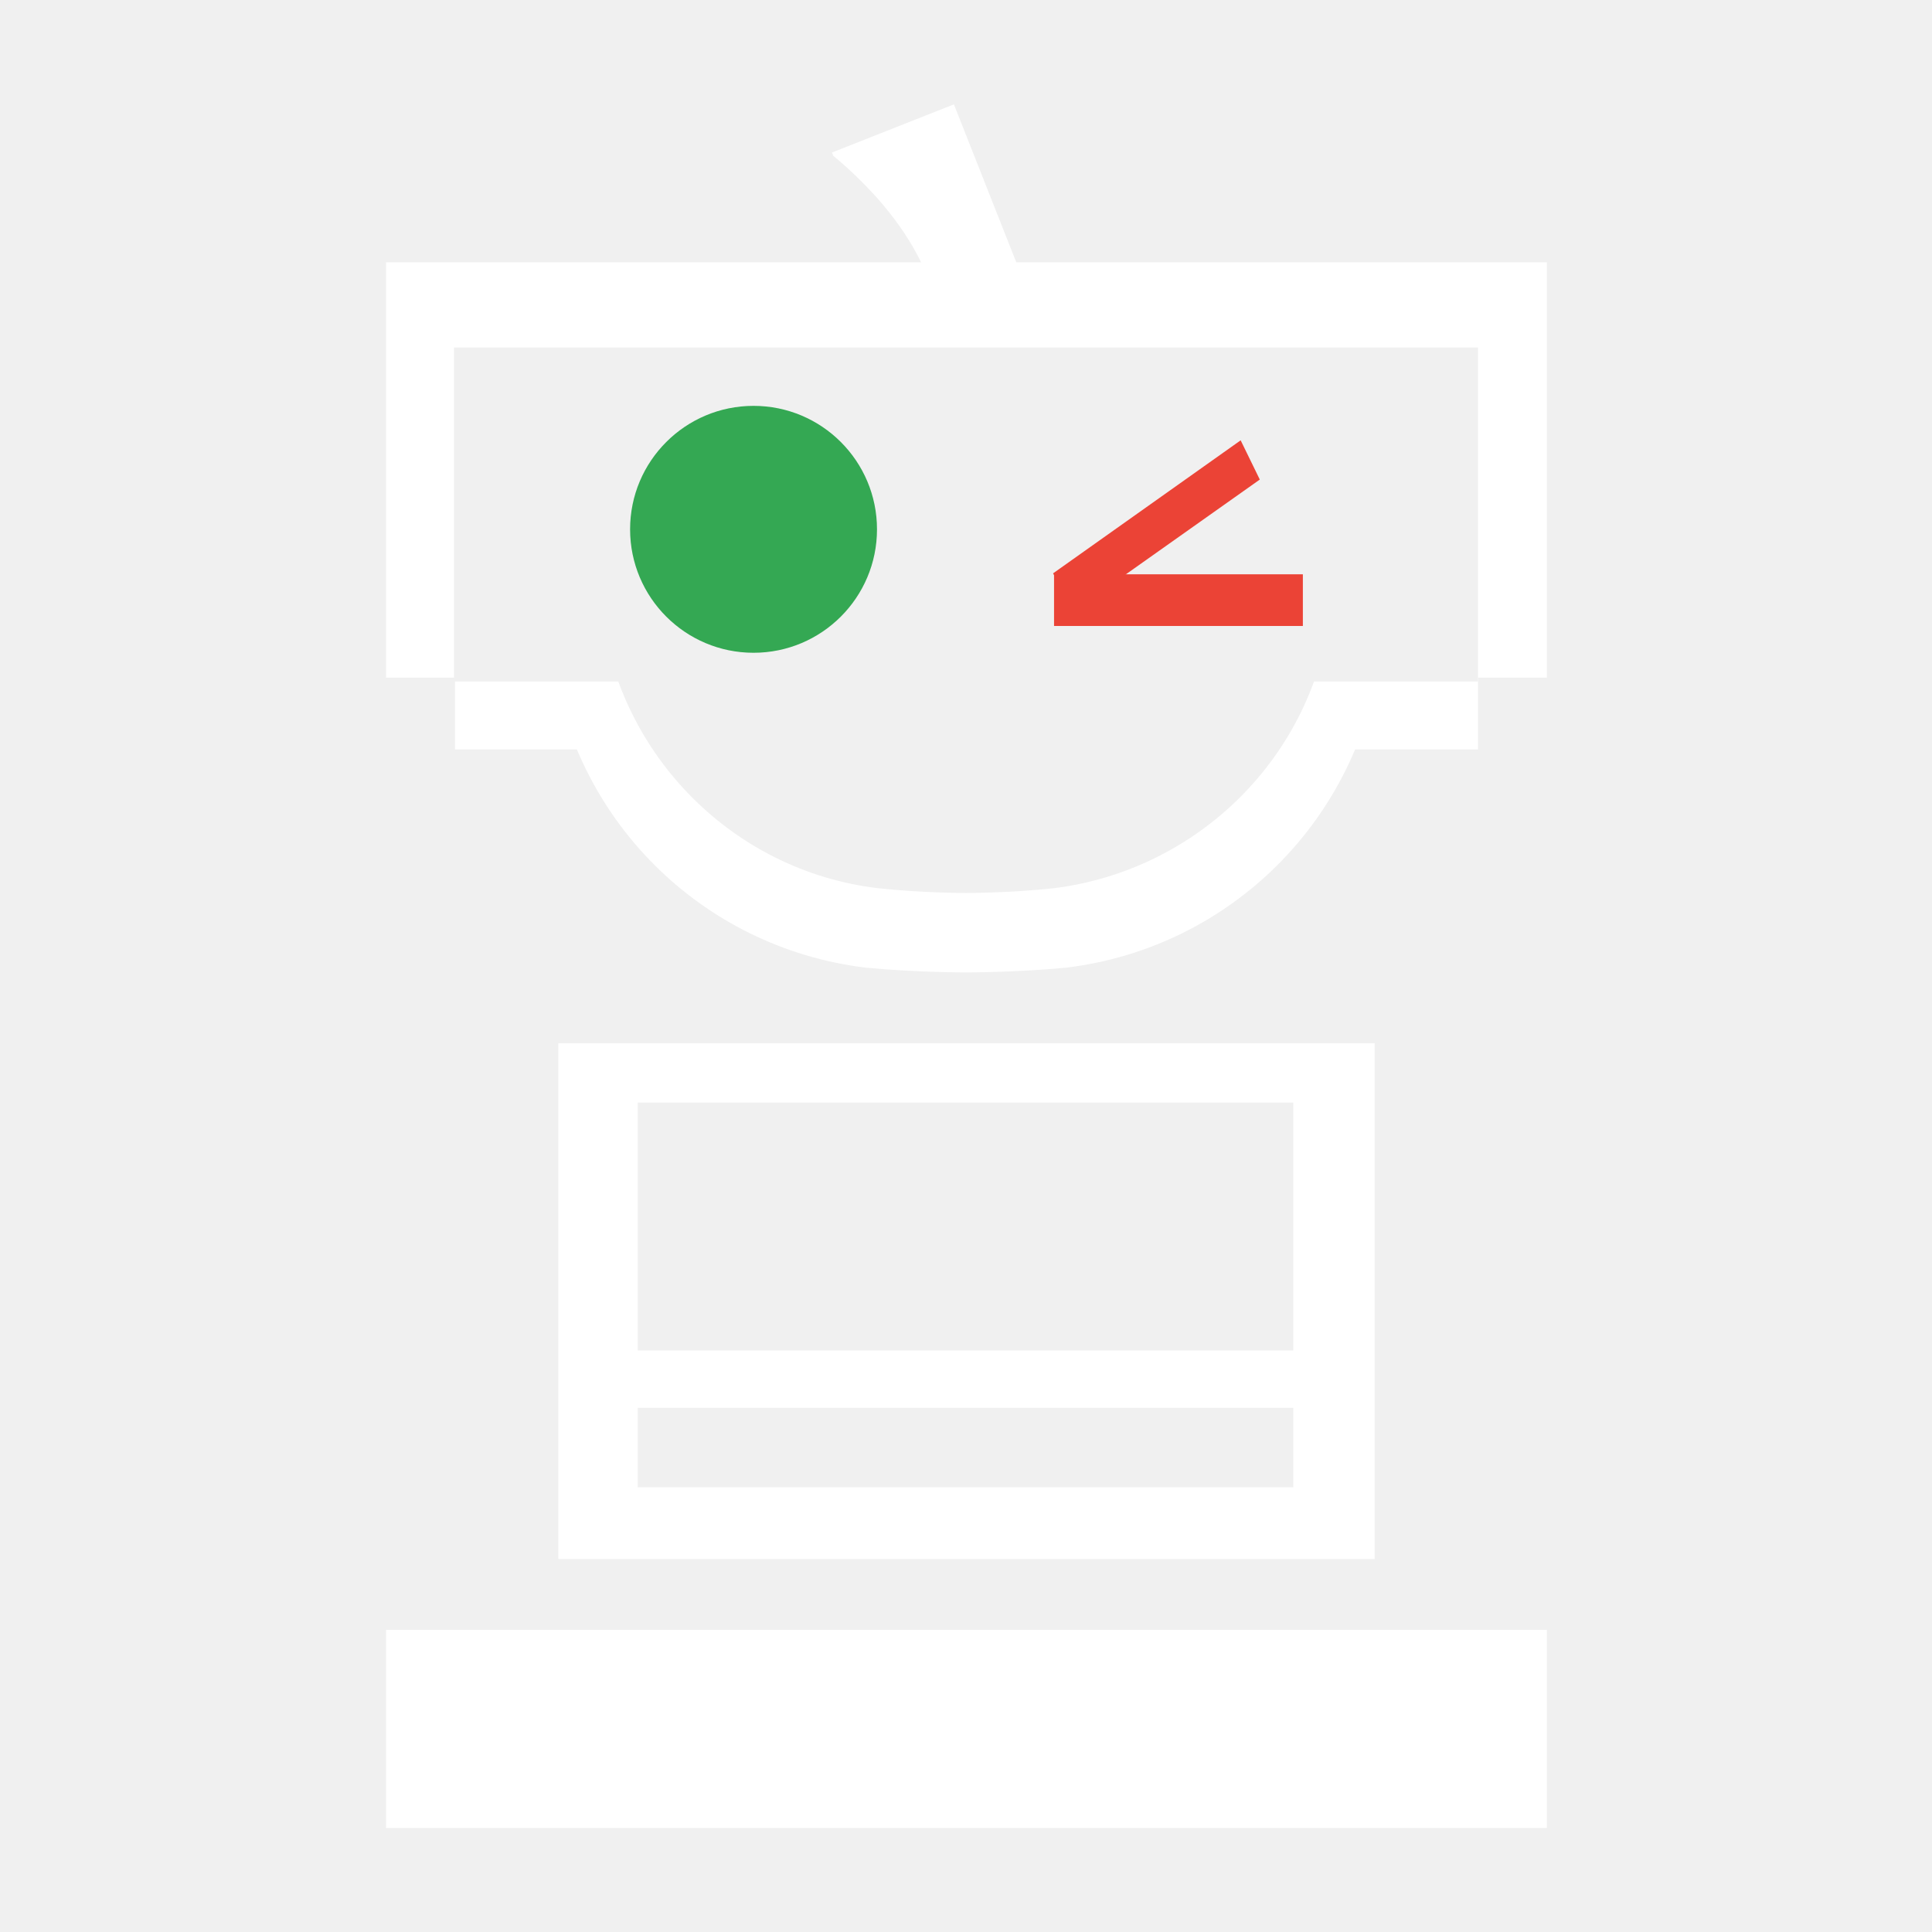
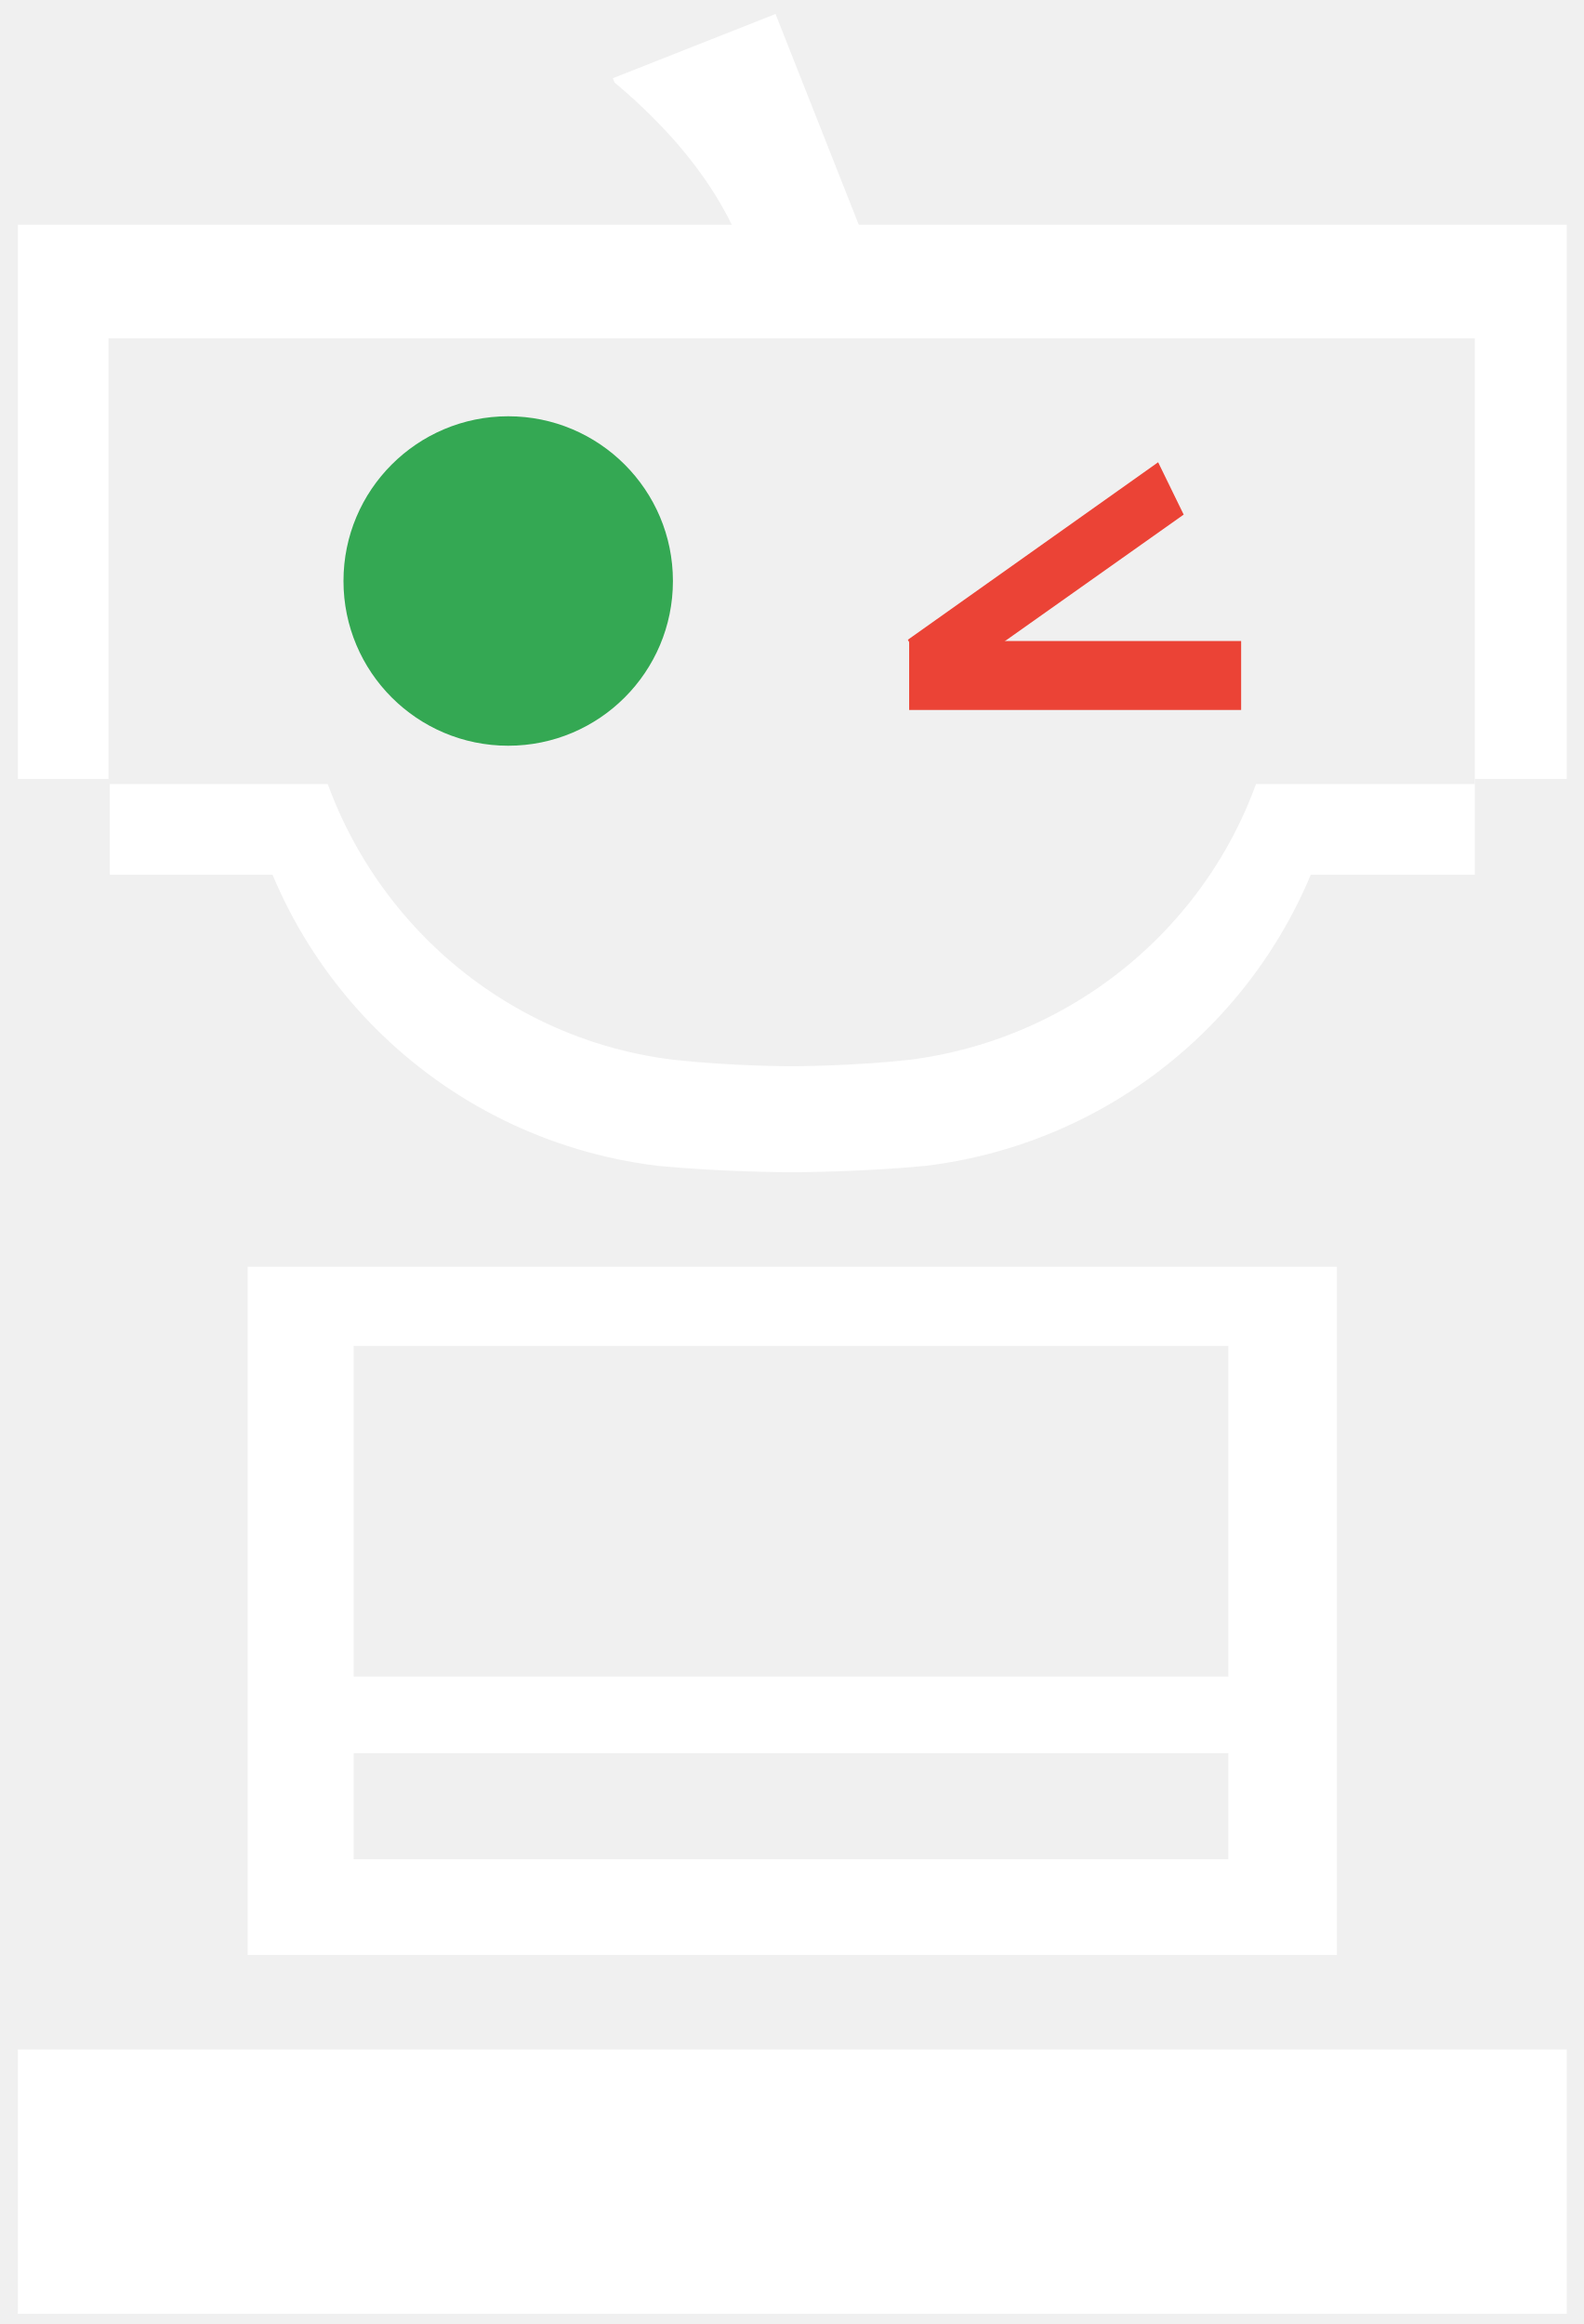
- <svg xmlns="http://www.w3.org/2000/svg" xmlns:xlink="http://www.w3.org/1999/xlink" viewBox="-0.94 -2.81 201.88 201.88" xml:space="preserve" role="img" aria-labelledby="title desc">
+ <svg xmlns="http://www.w3.org/2000/svg" xmlns:xlink="http://www.w3.org/1999/xlink" viewBox="38 7 124 182" xml:space="preserve" role="img" aria-labelledby="title desc">
  <style type="text/css">
  /*
    DeCLaRe identity constants:
    main stroke: 10px; chamfer: 12px.
    wordmark purple: #7C3AED.
    green eye: #34A853; red angular eye: #EB4336.
  */
  /* The robot is a single themeable silhouette (currentColor) with the
     interior detail carved out as true transparency via #robot-knockout,
     so it composites cleanly on any background in both themes. */
  .module { fill: none; stroke: #7C3AED; stroke-width: 10; stroke-linecap: square; stroke-linejoin: bevel; }
  .a-terminal { fill: #7C3AED; }
  .clean-terminal { stroke-linecap: butt; }
  /* Construction thread: a single faded light-purple line on the wordmark's
     shared axis (y74), masked to the glyph ink (#wordmark-ink) so it only shows
     *inside* the letters as a subtle internal assembly seam. */
  .thread { fill: none; stroke: #A78BFA; stroke-width: 5; stroke-linecap: butt; }
  /* Recolour the cloned glyph strokes to white inside the mask only, so the
     mask's luminance is solid where the letters are drawn. */
  #wordmark-ink .module { stroke: #fff; }
  .theme { fill: #9272DB; font-family: Arial, Helvetica, sans-serif; font-size: 25px; font-weight: 500; letter-spacing: .2px; }

</style>
  <defs>
    <clipPath id="robot-antenna-clip">
      <rect x="71.5" y="8.7" width="21.5" height="24.2" />
    </clipPath>
    <mask id="robot-knockout" maskUnits="userSpaceOnUse" x="0" y="0" width="200" height="200">
      <rect x="133.6" y="63.7" width="14.6" height="11.8" fill="#fff" />
      <path fill="#fff" d="M94.7,11.2c0.2,0,5.3,0,10.5,0.5c17.2,2.1,30.7,15.6,32.8,32.8c0.5,5.2,0.5,10.3,0.5,10.5c0,0.2,0,5.3-0.5,10.5c-2.1,17.2-15.6,30.7-32.8,32.8c-5.2,0.5-10.3,0.5-10.5,0.5c-0.2,0-5.3,0-10.5-0.5c-17.2-2.1-30.7-15.6-32.8-32.8c-0.5-5.2-0.5-10.3-0.5-10.5c0-0.2,0-5.3,0.5-10.5c2.1-17.2,15.6-30.7,32.8-32.8C89.4,11.2,94.5,11.2,94.7,11.2z" />
      <path fill="#000" d="M94.7,13.3c0.2,0,4.6,0,9.2,0.5c15.1,1.8,27,13.8,28.9,28.9c0.5,4.6,0.5,9.1,0.5,9.2s0,4.6-0.5,9.2c-1.8,15.1-13.8,27-28.9,28.9c-4.6,0.5-9.1,0.5-9.2,0.5c-0.2,0-4.6,0-9.2-0.5c-15.1-1.8-27-13.8-28.9-28.9c-0.5-4.6-0.5-9.1-0.5-9.2s0-4.6,0.5-9.2c1.8-15.1,13.8-27,28.9-28.9C90.1,13.3,94.6,13.3,94.7,13.3z" />
      <rect x="43.7" y="1" width="102" height="66.2" fill="#000" />
      <rect x="41.3" y="63.7" width="14.6" height="11.8" fill="#fff" />
      <rect x="34.1" y="167.5" width="121.3" height="20.7" fill="#fff" />
      <rect x="52.1" y="106.2" width="85.3" height="53.9" fill="#fff" />
      <rect x="60.4" y="112.4" width="68.5" height="25.9" fill="#000" />
      <rect x="60.4" y="144.3" width="68.5" height="8.3" fill="#000" />
      <rect x="84" y="9.9" width="13.7" height="20.7" transform="matrix(0.9301 -0.3673 0.3673 0.9301 -1.0708 34.7719)" fill="#fff" />
      <path clip-path="url(#robot-antenna-clip)" fill="none" stroke="#000" stroke-width="6" d="M73.9,12.4c3.4,1.8,6.5,4.4,9.3,7.5c2.9,3.3,5.3,7.2,5.8,11.7" />
      <rect x="34.1" y="24.6" width="121.3" height="43.4" fill="#fff" />
      <rect x="41.2" y="33.5" width="107" height="34.9" fill="#000" />
    </mask>
    <g id="robot-master">
      <rect x="0" y="0" width="200" height="200" fill="currentColor" mask="url(#robot-knockout)" />
      <circle cx="72.5" cy="52.5" r="12.9" fill="#34A853" />
      <rect x="103.9" y="57.2" width="26" height="5.4" fill="#EB4336" />
      <polygon points="103.8,57.1 123.4,43.2 125.4,47.3 105.9,61.1" fill="#EB4336" />
    </g>
    <path id="lower-bowl" d="M0 36H48V12L36 0H12L0 12V60L8 72H40L48 60" />
    <g id="lower-e">
      <use xlink:href="#lower-bowl" class="module" />
    </g>
    <g id="wordmark-master">
      <g id="wordmark-shapes">
        <g id="letter-D">
          <path class="module" d="M0 110V0H36L48 12V98L36 110H0" />
        </g>
        <use id="letter-e-1" xlink:href="#lower-e" transform="translate(71 38)" />
        <g id="letter-C" transform="translate(1.5 0)">
          <path class="module clean-terminal" d="M196 12L184 0H152L140 12V98L150 110H186L196 98" />
        </g>
        <g id="letter-L" transform="translate(-0.7 0)">
          <path class="module" d="M218 0V110H258" />
        </g>
        <g id="letter-a" transform="translate(272 38)">
          <path class="module" d="M48 72V0H28L16 12V24 M48 36H16L8 44V72H48" />
        </g>
        <g id="letter-R" transform="translate(-15 0)">
          <path class="module" d="M358 110V0H394L406 12V50L394 62H358" />
          <path class="module clean-terminal" d="M370 62L403 110H413" />
        </g>
        <use id="letter-e-2" xlink:href="#lower-e" transform="translate(413 38)" />
      </g>
      <path class="thread" d="M-10 74H480" mask="url(#wordmark-ink)" />
    </g>
    <mask id="wordmark-ink" maskUnits="userSpaceOnUse" x="-20" y="-20" width="540" height="160">
      <use xlink:href="#wordmark-shapes" />
    </mask>
  </defs>
  <g id="robot" style="color:#FFFFFF" transform="translate(5.3 0)">
    <use xlink:href="#robot-master" />
  </g>
</svg>
